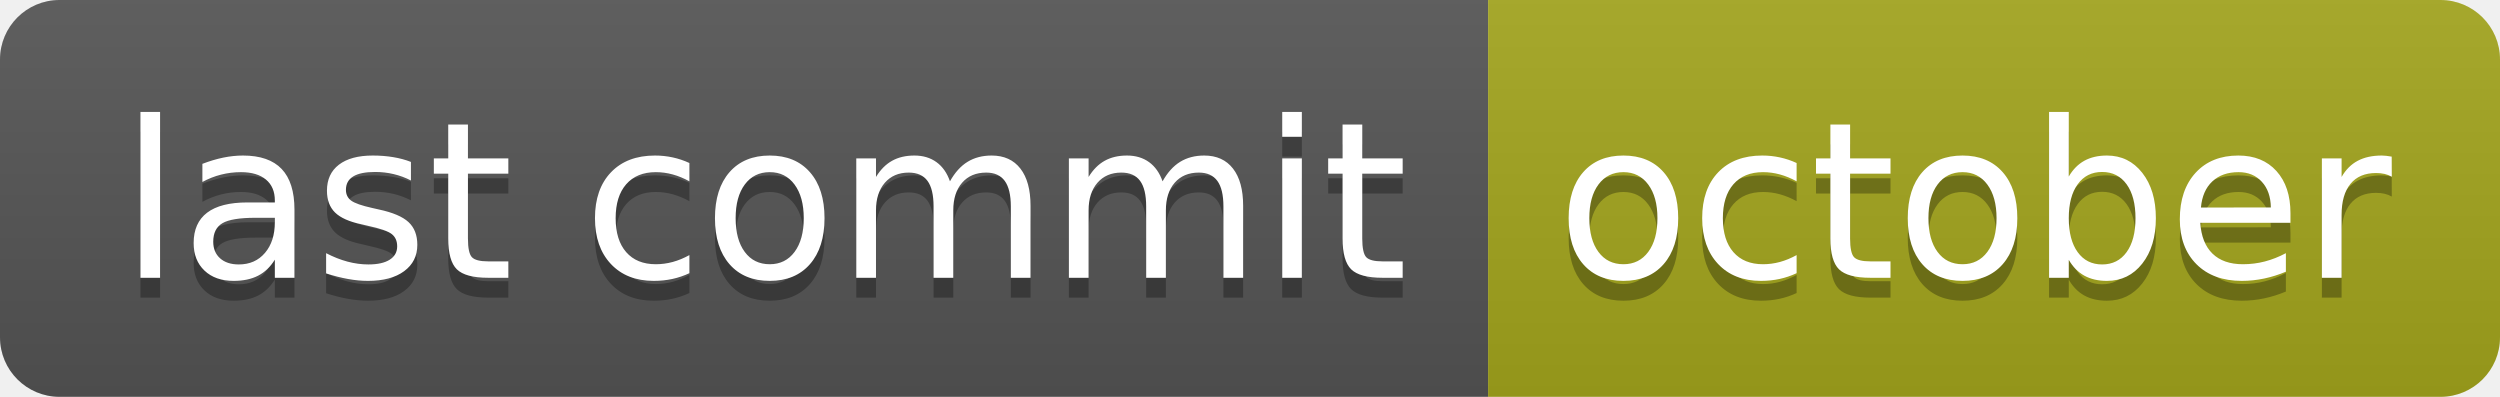
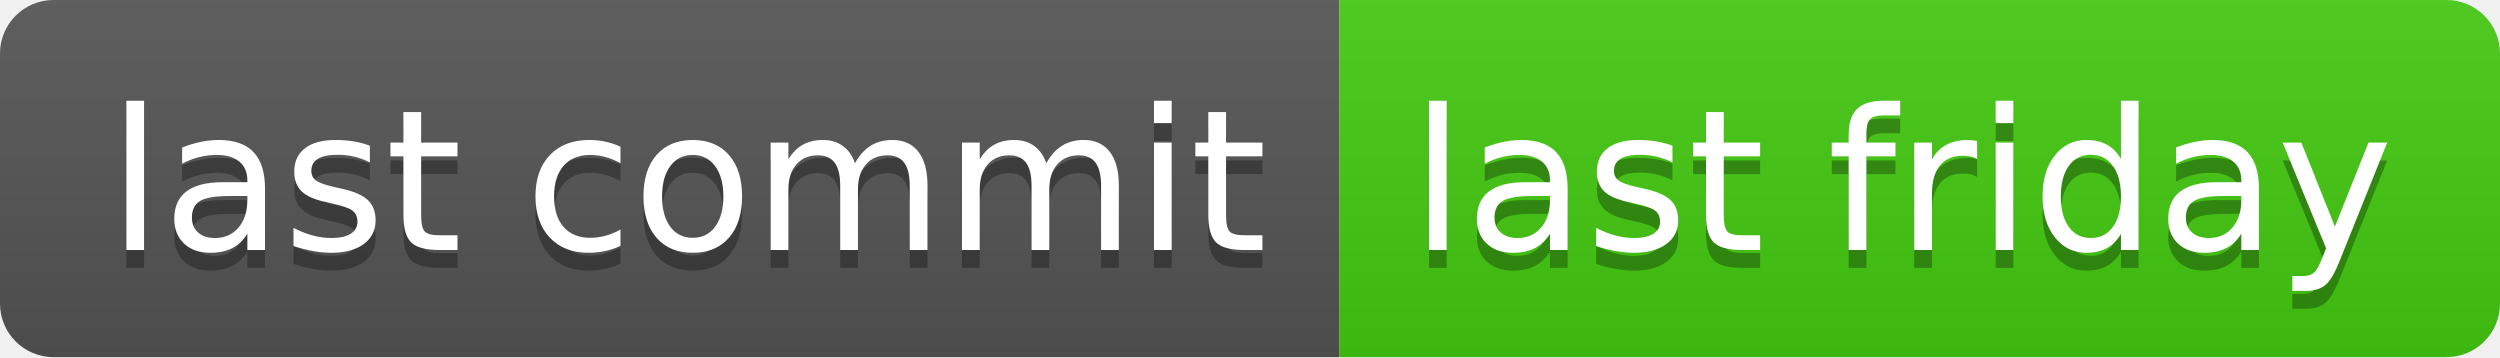
- <svg xmlns="http://www.w3.org/2000/svg" width="126" height="20">
+ <svg xmlns="http://www.w3.org/2000/svg" width="140" height="20">
  <linearGradient id="b" x2="0" y2="100%">
    <stop offset="0" stop-color="#bbb" stop-opacity=".1" />
    <stop offset="1" stop-opacity=".1" />
  </linearGradient>
  <clipPath id="a">
-     <rect width="126" height="20" rx="3" fill="#fff" />
+     <rect width="140" height="20" rx="3" fill="#fff" />
  </clipPath>
  <g clip-path="url(#a)">
    <path fill="#555" d="M0 0h75v20H0z" />
-     <path fill="#a4a61d" d="M75 0h51v20H75z" />
-     <path fill="url(#b)" d="M0 0h126v20H0z" />
+     <path fill="#4c1" d="M75 0h65v20H75z" />
+     <path fill="url(#b)" d="M0 0h140v20H0z" />
  </g>
  <g fill="#fff" text-anchor="middle" font-family="DejaVu Sans,Verdana,Geneva,sans-serif" font-size="110">
    <text x="385" y="150" fill="#010101" fill-opacity=".3" transform="scale(.1)" textLength="650">last commit</text>
    <text x="385" y="140" transform="scale(.1)" textLength="650">last commit</text>
-     <text x="995" y="150" fill="#010101" fill-opacity=".3" transform="scale(.1)" textLength="410">october</text>
-     <text x="995" y="140" transform="scale(.1)" textLength="410">october</text>
+     <text x="1065" y="150" fill="#010101" fill-opacity=".3" transform="scale(.1)" textLength="550">last friday</text>
+     <text x="1065" y="140" transform="scale(.1)" textLength="550">last friday</text>
  </g>
</svg>
